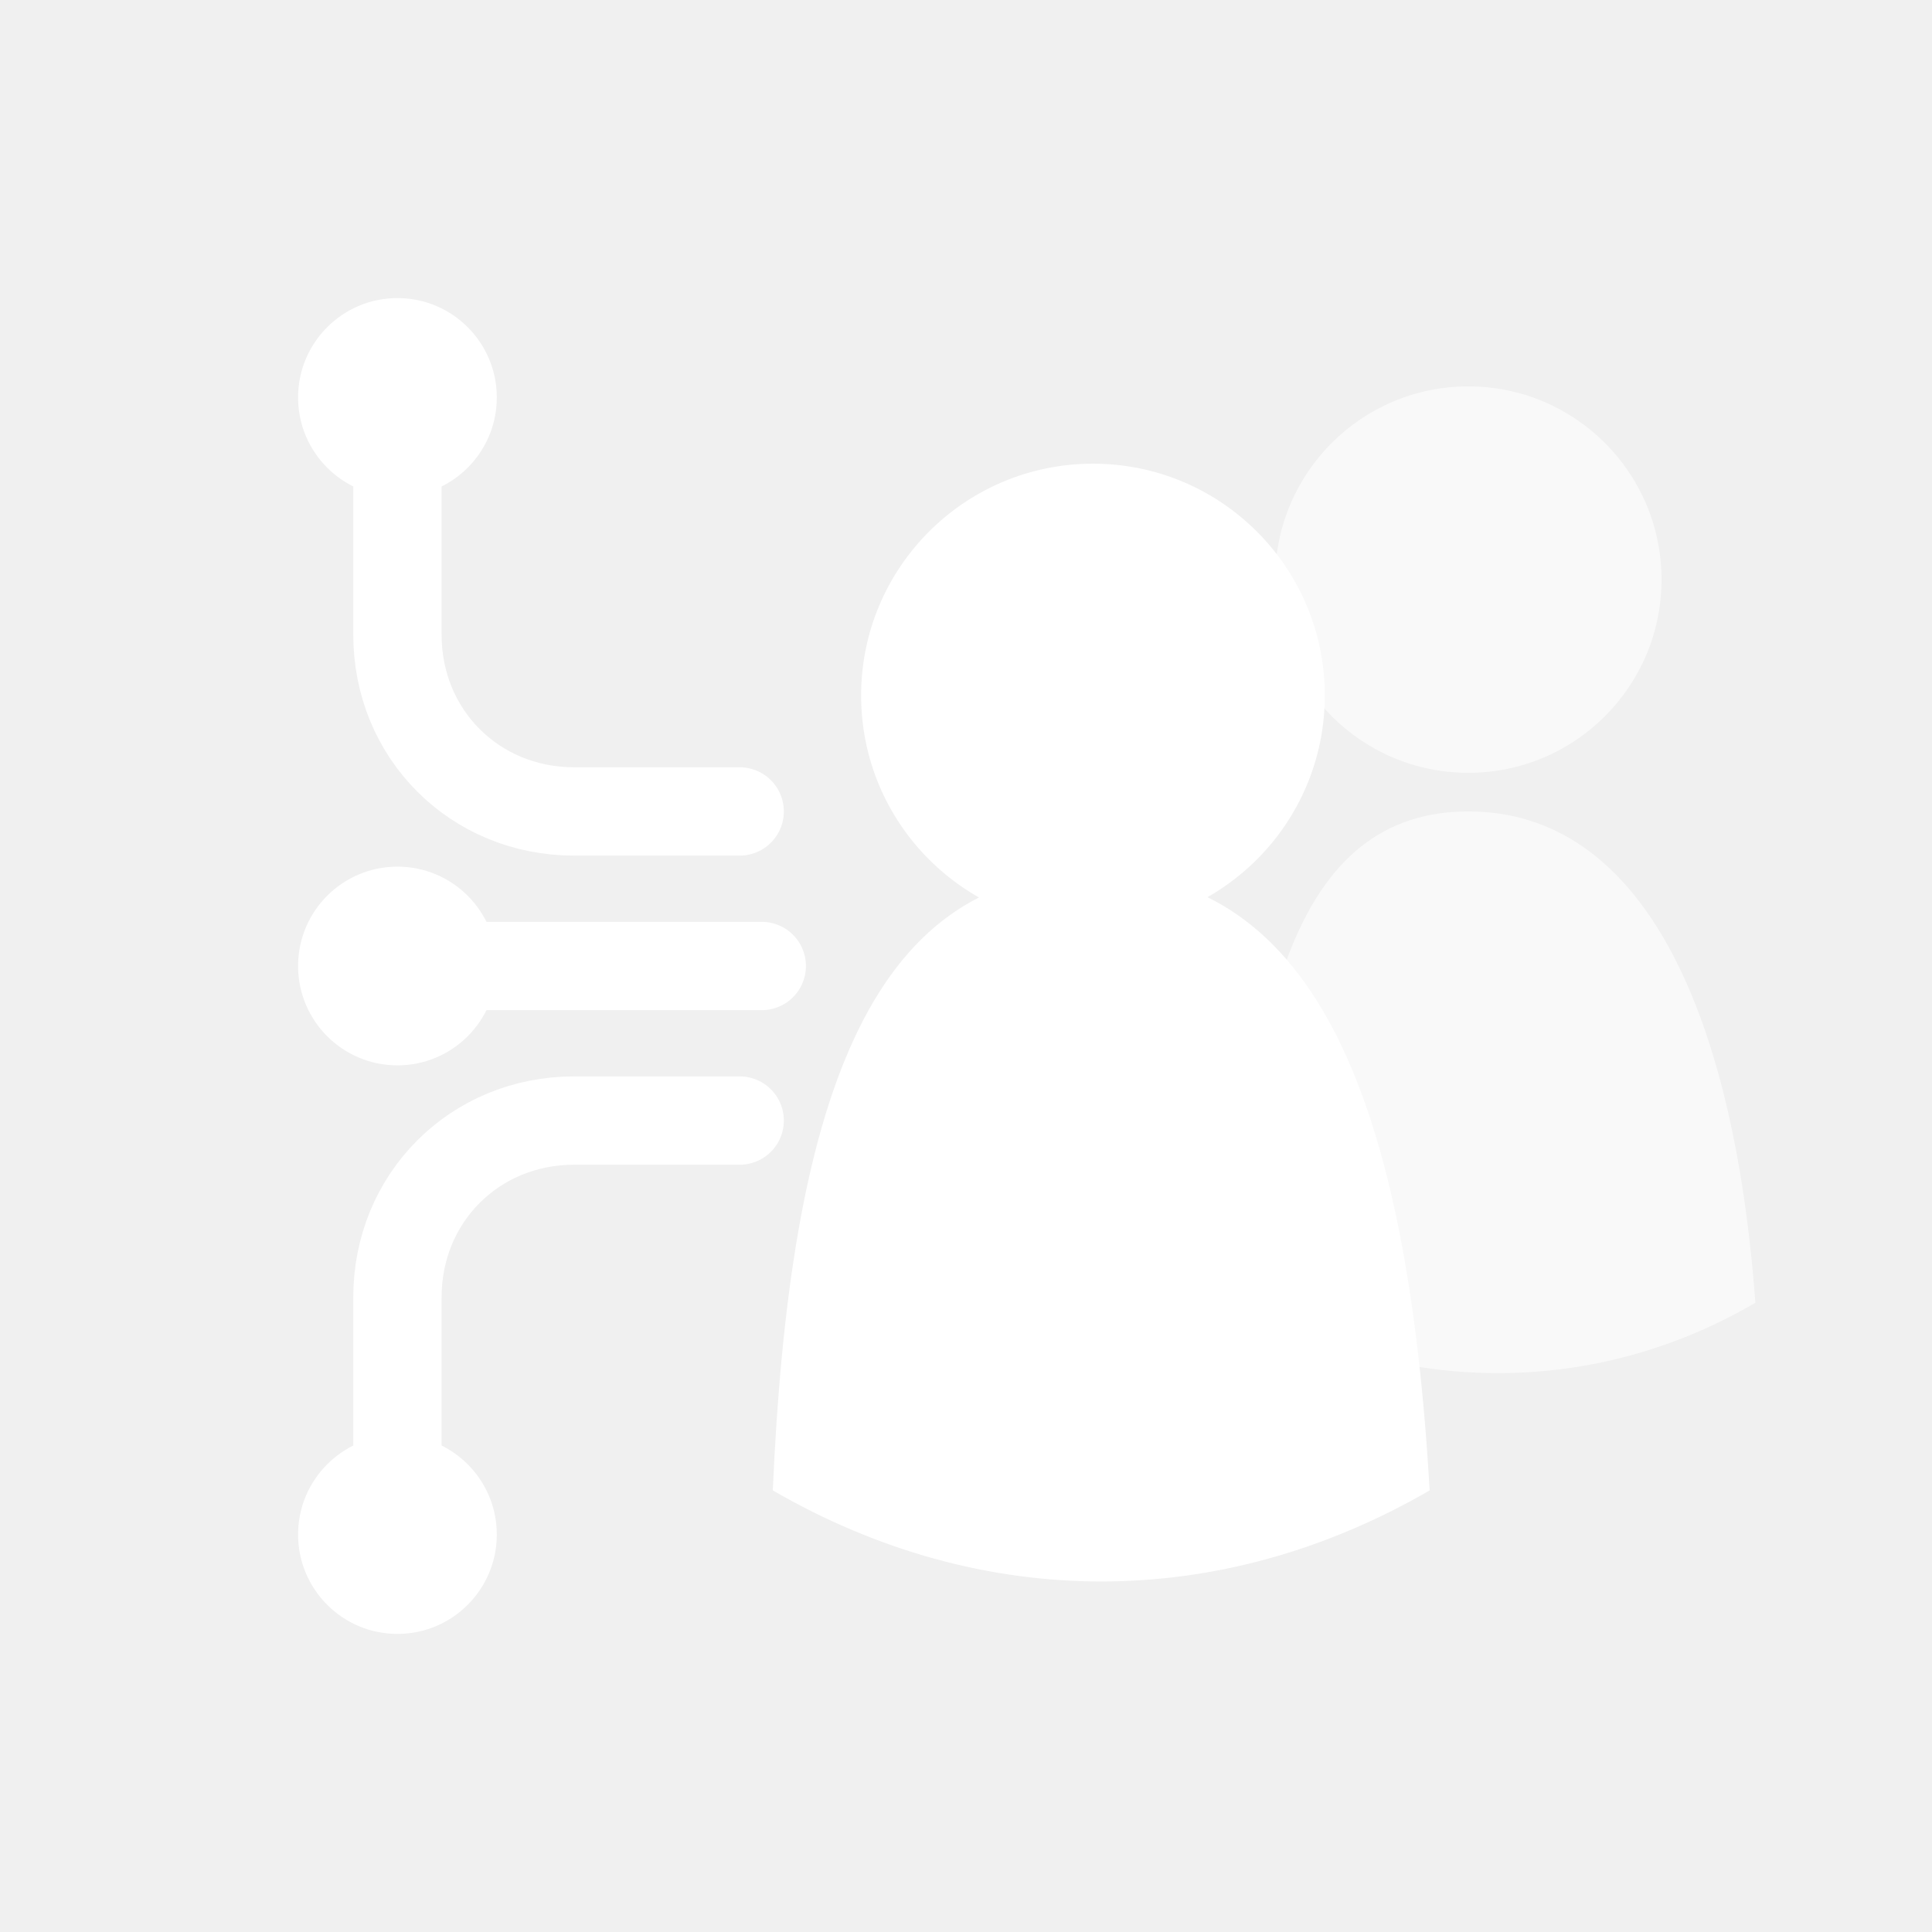
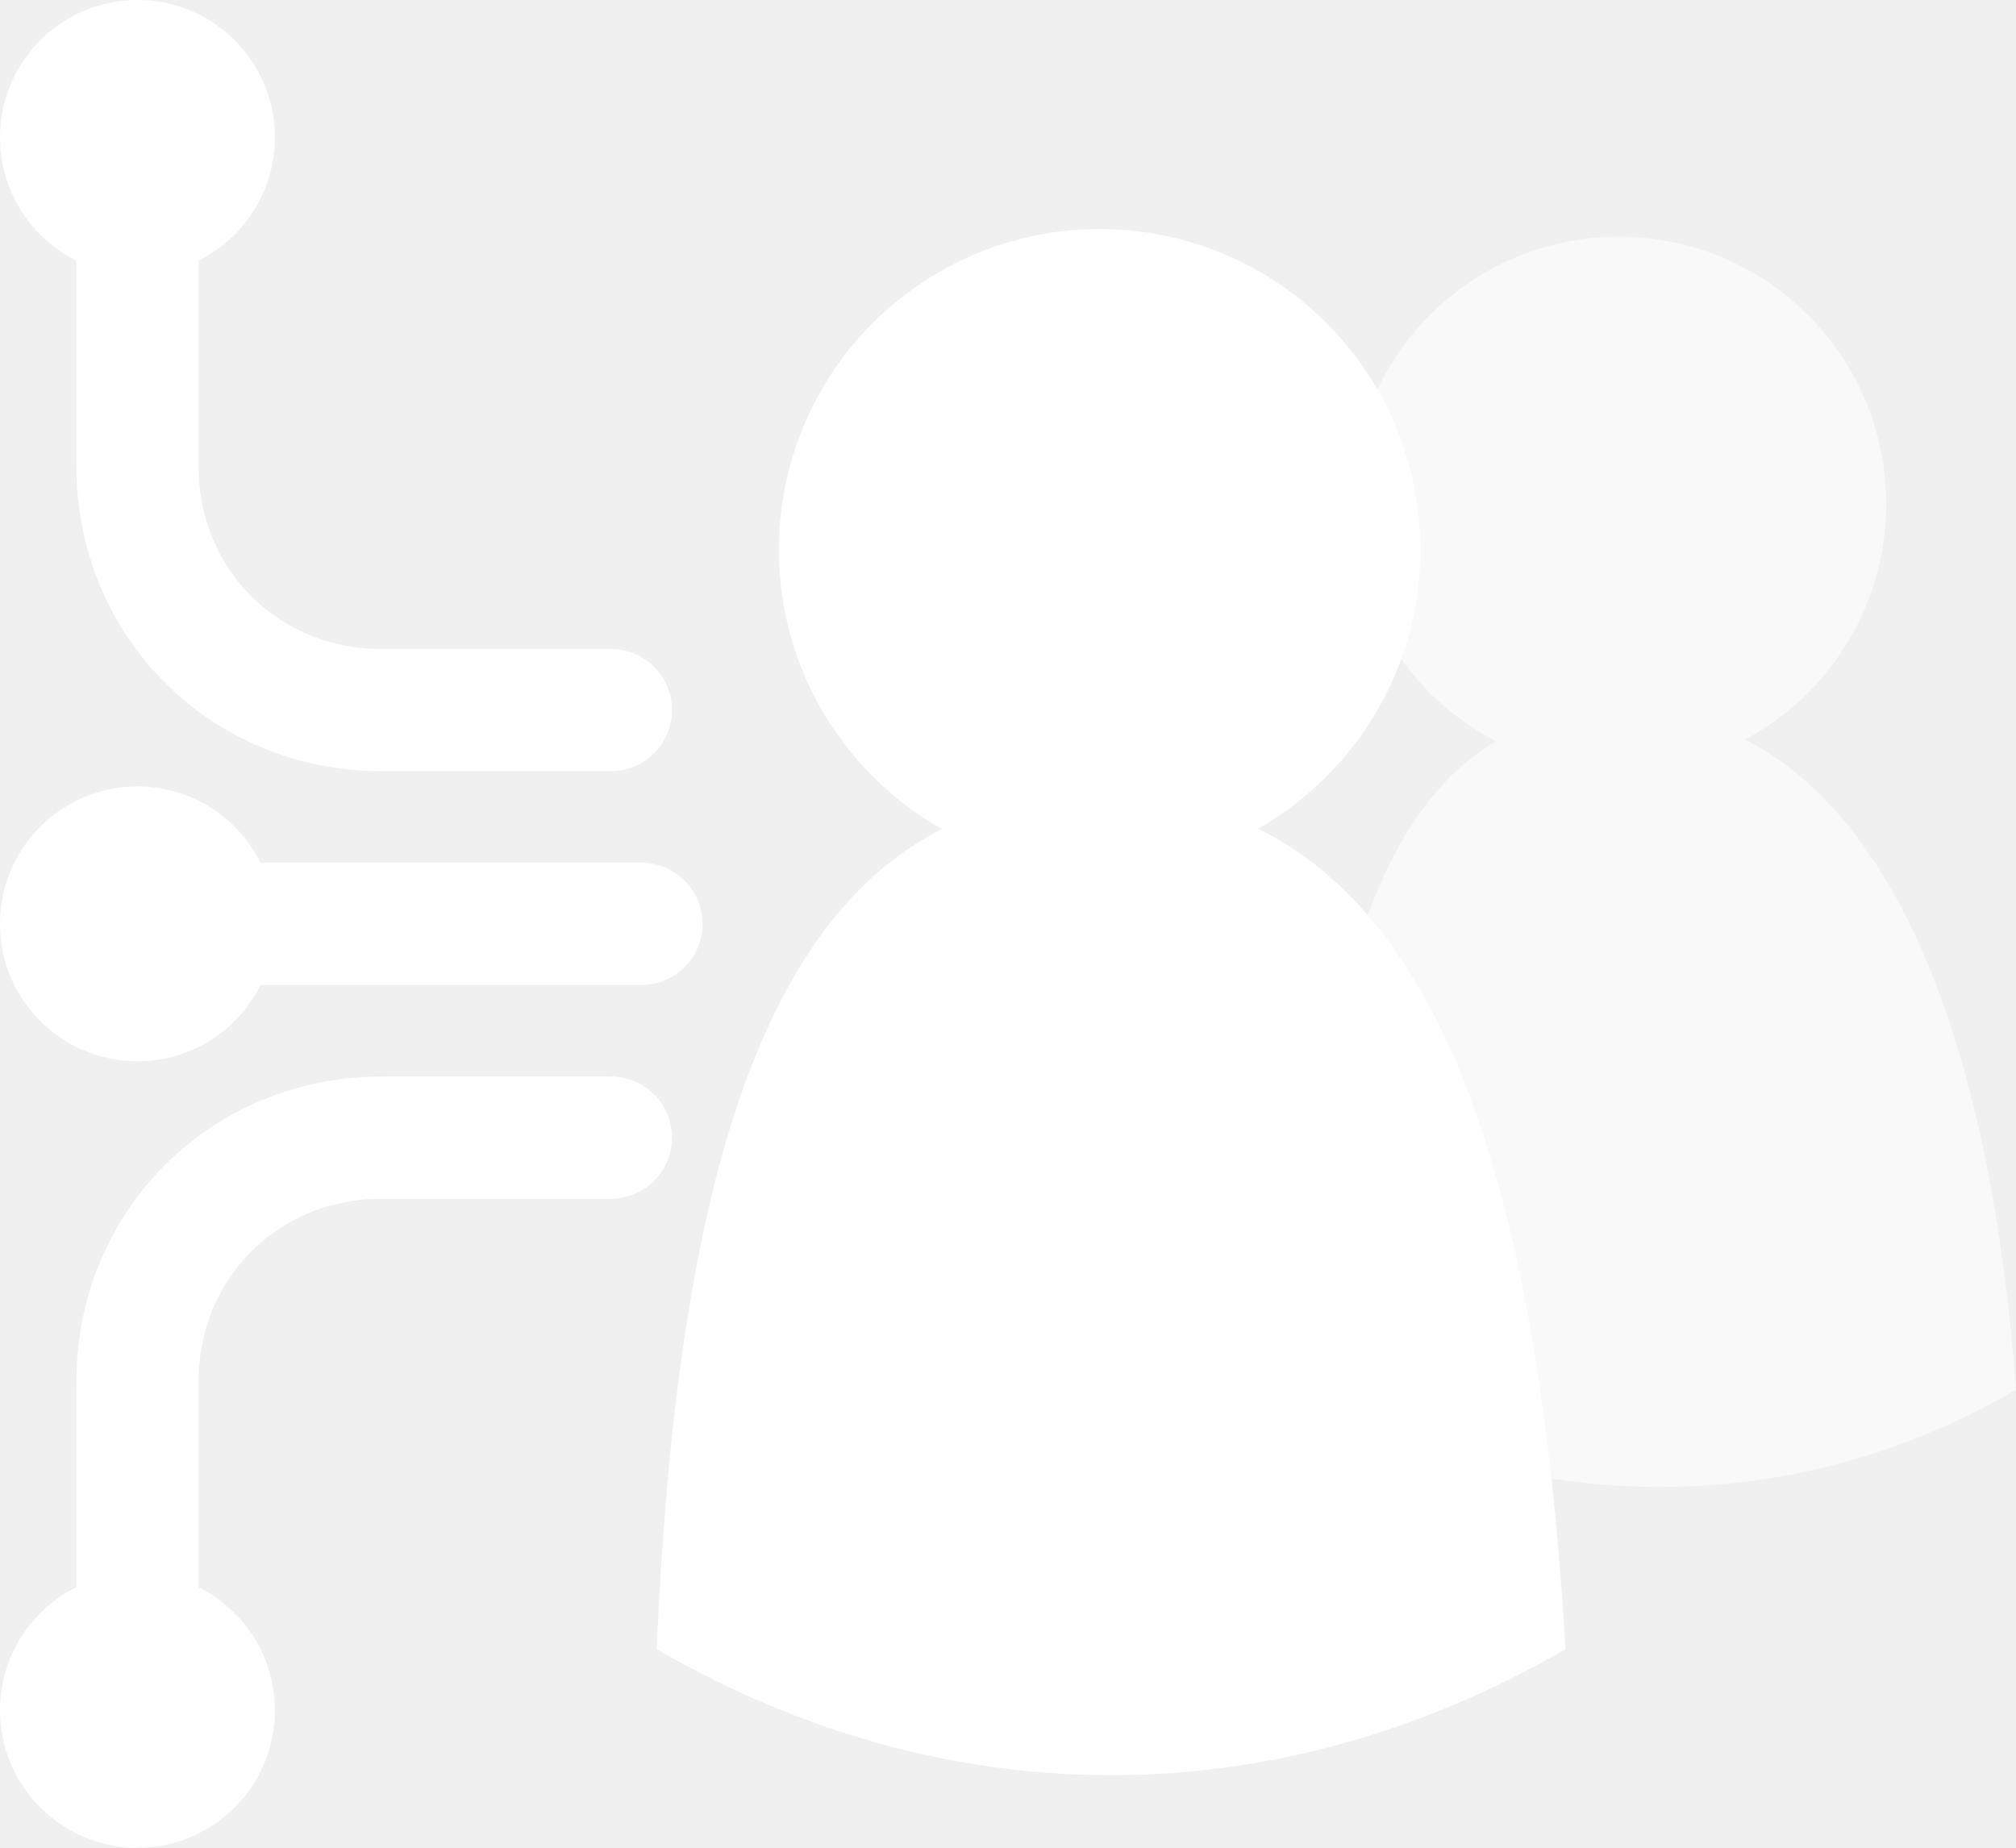
- <svg xmlns="http://www.w3.org/2000/svg" viewBox="0 0 350 350" role="img" aria-labelledby="title desc">
-   <g fill="none" stroke="#fff" stroke-linecap="round" stroke-linejoin="round" stroke-width="16">
-     <path d="M72 72v43c0 18 14 32 32 32h30" />
-     <path d="M72 175h66" />
-     <path d="M72 278v-43c0-18 14-32 32-32h30" />
+ <svg xmlns="http://www.w3.org/2000/svg" id="Layer_1" version="1.1" viewBox="0 0 264 242">
+   <defs>
+     <style>
+       .st0 {
+         fill: #fff;
+       }
+ 
+       .st1 {
+         fill: none;
+         stroke: #fff;
+         stroke-linecap: round;
+         stroke-linejoin: round;
+         stroke-width: 16px;
+       }
+ 
+       .st2 {
+         opacity: .6;
+       }
+     </style>
+   </defs>
+   <g>
+     <path class="st1" d="M18,18v43c0,18,14,32,32,32h30" />
+     <path class="st1" d="M18,121h66" />
+     <path class="st1" d="M18,224v-43c0-18,14-32,32-32h30" />
  </g>
-   <g fill="#fff">
-     <circle cx="72" cy="72" r="18" />
-     <circle cx="72" cy="175" r="18" />
-     <circle cx="72" cy="278" r="18" />
+   <g>
+     <circle class="st0" cx="18" cy="18" r="18" />
+     <circle class="st0" cx="18" cy="121" r="18" />
+     <circle class="st0" cx="18" cy="224" r="18" />
  </g>
-   <g fill="#fff" opacity=".62">
-     <circle cx="266" cy="105" r="35" />
-     <path d="M224 236c2-54 11-89 42-89s48 35 52 89c-29 17-64 17-94 0z" />
+   <g class="st2">
+     <circle class="st0" cx="212" cy="66" r="35" />
+     <path class="st0" d="M170,182c2-54,11-89,42-89s48,35,52,89c-29,17-64,17-94,0Z" />
  </g>
-   <g fill="#fff">
-     <circle cx="198" cy="126" r="42" />
-     <path d="M140 270c3-69 17-112 58-112s57 43 61 112c-38 22-81 22-119 0z" />
+   <g>
+     <circle class="st0" cx="144" cy="72" r="42" />
+     <path class="st0" d="M86,216c3-69,17-112,58-112s57,43,61,112c-38,22-81,22-119,0Z" />
  </g>
</svg>
